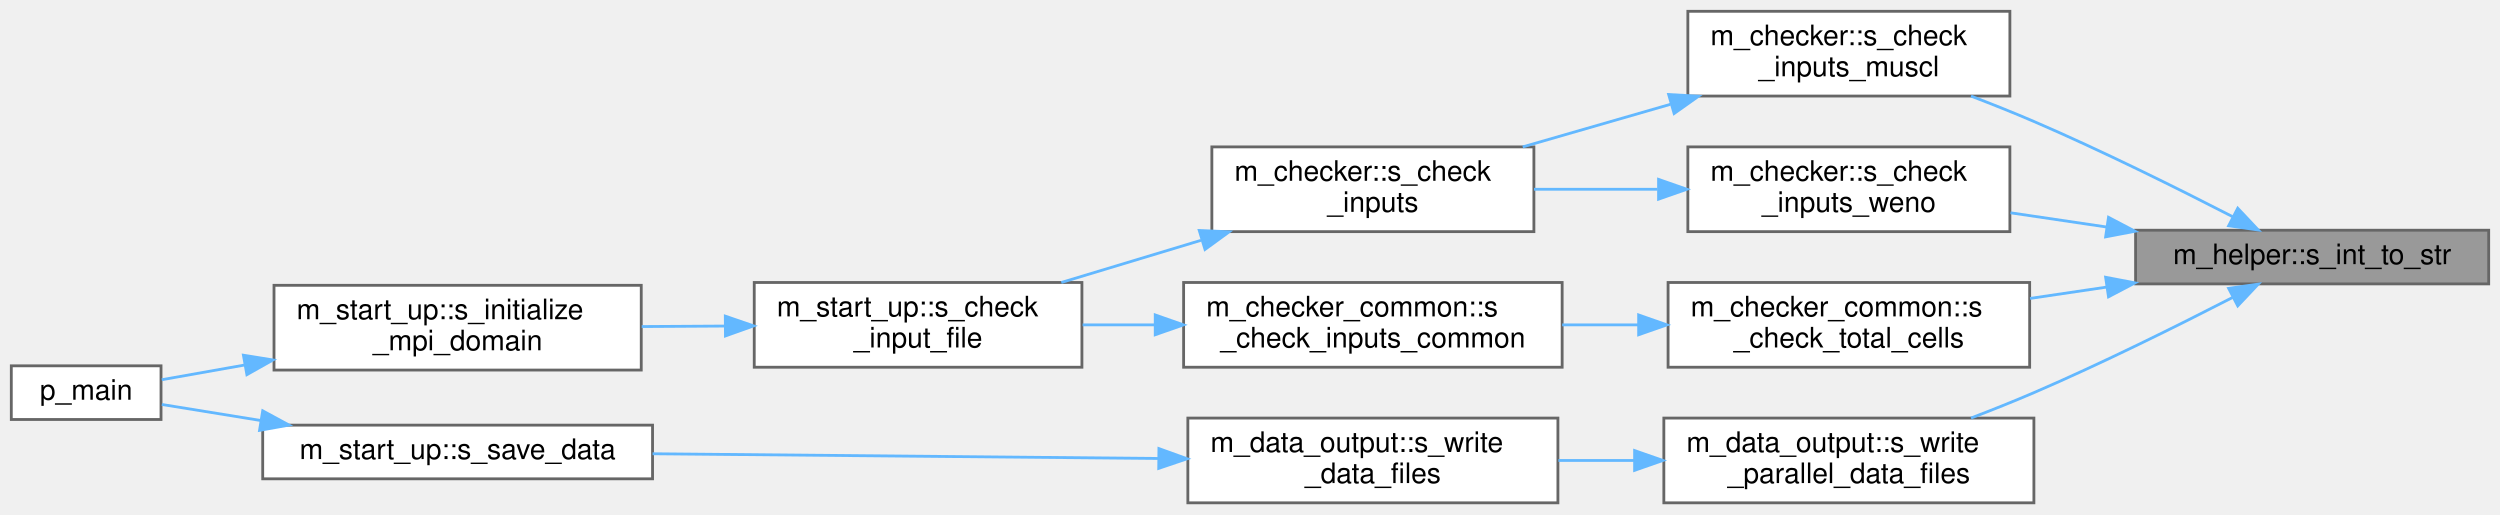
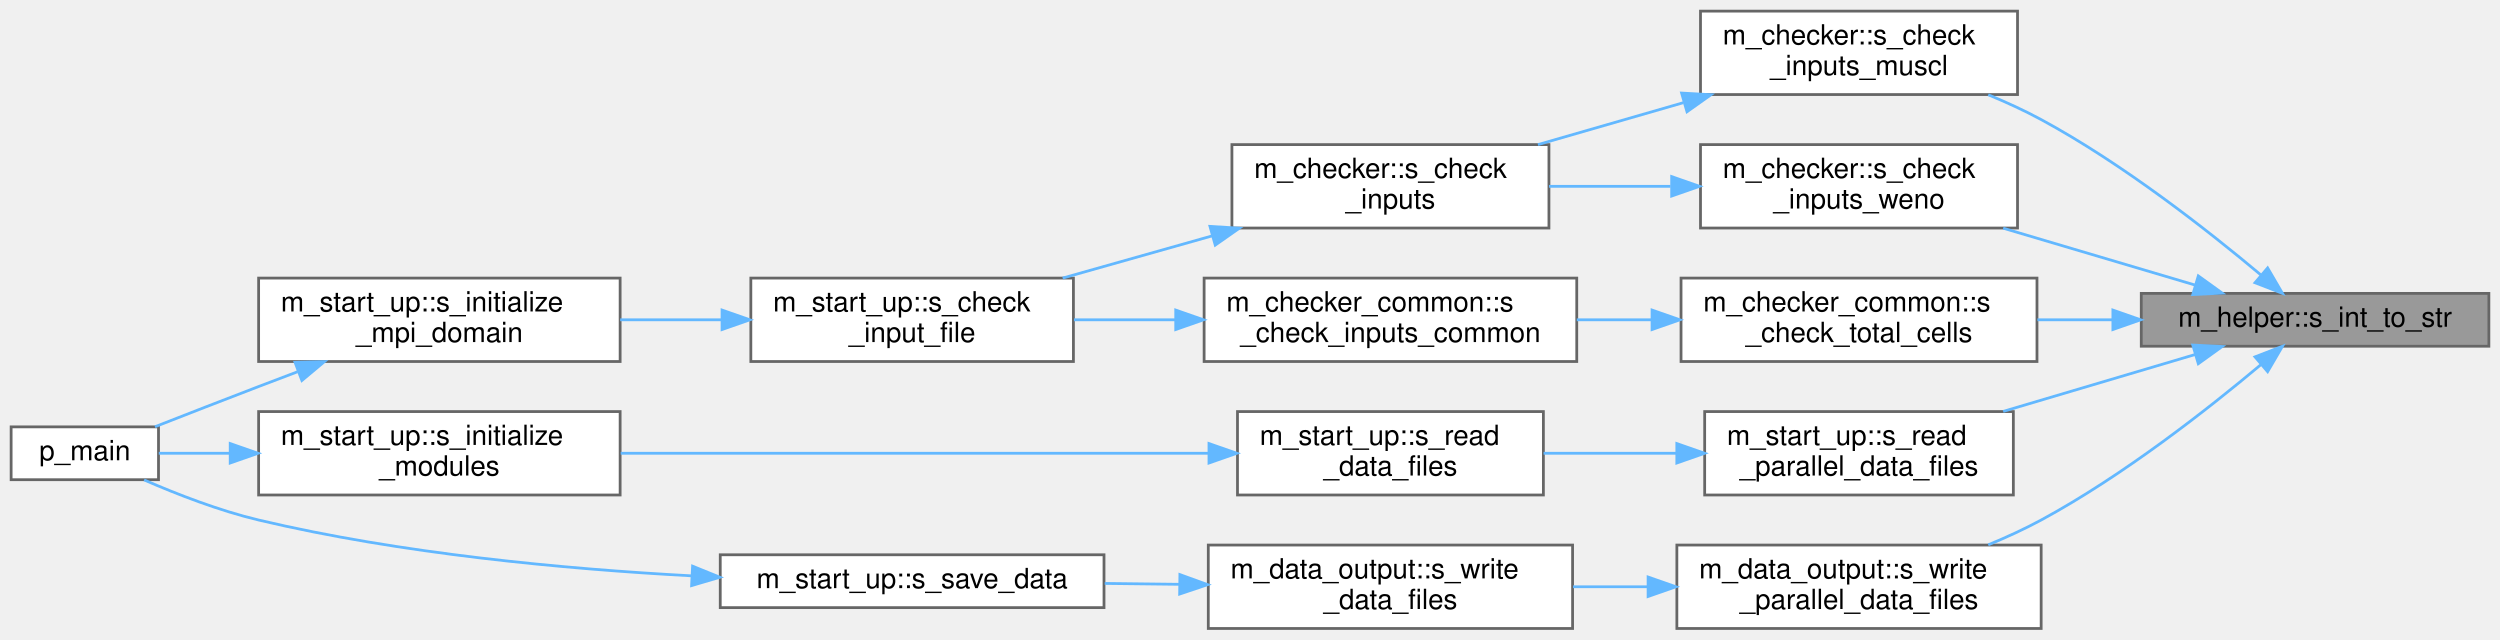
- <svg xmlns="http://www.w3.org/2000/svg" xmlns:xlink="http://www.w3.org/1999/xlink" width="885pt" height="182pt" viewBox="0.00 0.00 885.00 182.00">
-   <g id="graph0" class="graph" transform="scale(1 1) rotate(0) translate(4 178)">
+ <svg xmlns="http://www.w3.org/2000/svg" xmlns:xlink="http://www.w3.org/1999/xlink" width="899pt" height="230pt" viewBox="0.00 0.00 899.00 230.00">
+   <g id="graph0" class="graph" transform="scale(1 1) rotate(0) translate(4 226)">
    <g id="Node000001" class="node">
      <g id="a_Node000001">
        <a xlink:title=" ">
-           <polygon fill="#999999" stroke="#666666" points="877,-96.5 752,-96.5 752,-77.5 877,-77.5 877,-96.5" />
-           <text text-anchor="middle" x="814.5" y="-84.5" font-family="Helvetica,sans-Serif" font-size="10.00">m_helper::s_int_to_str</text>
+           <polygon fill="#999999" stroke="#666666" points="891,-120.5 766,-120.5 766,-101.5 891,-101.5 891,-120.5" />
+           <text text-anchor="middle" x="828.5" y="-108.5" font-family="Helvetica,sans-Serif" font-size="10.00">m_helper::s_int_to_str</text>
        </a>
      </g>
    </g>
    <g id="Node000002" class="node">
      <g id="a_Node000002">
        <a xlink:href="namespacem__checker.html#a96654b50668ae39c0b9eca1426a3fe56" target="_top" xlink:title=" ">
-           <polygon fill="white" stroke="#666666" points="707.5,-174 593.5,-174 593.5,-144 707.5,-144 707.5,-174" />
-           <text text-anchor="start" x="601.5" y="-162" font-family="Helvetica,sans-Serif" font-size="10.00">m_checker::s_check</text>
-           <text text-anchor="middle" x="650.5" y="-151" font-family="Helvetica,sans-Serif" font-size="10.00">_inputs_muscl</text>
+           <polygon fill="white" stroke="#666666" points="721.5,-222 607.5,-222 607.5,-192 721.5,-192 721.5,-222" />
+           <text text-anchor="start" x="615.5" y="-210" font-family="Helvetica,sans-Serif" font-size="10.00">m_checker::s_check</text>
+           <text text-anchor="middle" x="664.5" y="-199" font-family="Helvetica,sans-Serif" font-size="10.00">_inputs_muscl</text>
        </a>
      </g>
    </g>
    <g id="edge1_Node000001_Node000002" class="edge">
      <g id="a_edge1_Node000001_Node000002">
        <a xlink:title=" ">
-           <path fill="none" stroke="#63b8ff" d="M786.3,-101.32C766.93,-111.28 740.16,-124.59 716,-135 708.87,-138.07 701.2,-141.13 693.73,-143.99" />
-           <polygon fill="#63b8ff" stroke="#63b8ff" points="788.16,-104.29 795.43,-96.58 784.94,-98.08 788.16,-104.29" />
+           <path fill="none" stroke="#63b8ff" d="M808.99,-127.15C790.12,-142.99 759.53,-167.02 730,-183 724.01,-186.24 717.49,-189.23 710.97,-191.92" />
+           <polygon fill="#63b8ff" stroke="#63b8ff" points="811.44,-129.66 816.78,-120.51 806.9,-124.33 811.44,-129.66" />
        </a>
      </g>
    </g>
    <g id="Node000007" class="node">
      <g id="a_Node000007">
        <a xlink:href="namespacem__checker.html#a8abd19271bbd3a0d8a4b445f1e7dba57" target="_top" xlink:title="Checks constraints on WENO scheme parameters.">
-           <polygon fill="white" stroke="#666666" points="707.5,-126 593.5,-126 593.5,-96 707.5,-96 707.5,-126" />
-           <text text-anchor="start" x="601.5" y="-114" font-family="Helvetica,sans-Serif" font-size="10.00">m_checker::s_check</text>
-           <text text-anchor="middle" x="650.5" y="-103" font-family="Helvetica,sans-Serif" font-size="10.00">_inputs_weno</text>
+           <polygon fill="white" stroke="#666666" points="721.5,-174 607.5,-174 607.5,-144 721.5,-144 721.5,-174" />
+           <text text-anchor="start" x="615.5" y="-162" font-family="Helvetica,sans-Serif" font-size="10.00">m_checker::s_check</text>
+           <text text-anchor="middle" x="664.5" y="-151" font-family="Helvetica,sans-Serif" font-size="10.00">_inputs_weno</text>
        </a>
      </g>
    </g>
    <g id="edge6_Node000001_Node000007" class="edge">
      <g id="a_edge6_Node000001_Node000007">
        <a xlink:title=" ">
-           <path fill="none" stroke="#63b8ff" d="M741.84,-97.62C730.41,-99.31 718.72,-101.04 707.72,-102.67" />
-           <polygon fill="#63b8ff" stroke="#63b8ff" points="742.41,-101.07 751.79,-96.14 741.39,-94.15 742.41,-101.07" />
+           <path fill="none" stroke="#63b8ff" d="M785.45,-123.46C764.33,-129.72 738.57,-137.35 716.34,-143.94" />
+           <polygon fill="#63b8ff" stroke="#63b8ff" points="786.51,-126.79 795.11,-120.6 784.52,-120.08 786.51,-126.79" />
        </a>
      </g>
    </g>
    <g id="Node000008" class="node">
      <g id="a_Node000008">
        <a xlink:href="namespacem__checker__common.html#abf7ee76feb76e0dfa1301860374be234" target="_top" xlink:title=" ">
-           <polygon fill="white" stroke="#666666" points="714.5,-78 586.5,-78 586.5,-48 714.5,-48 714.5,-78" />
-           <text text-anchor="start" x="594.5" y="-66" font-family="Helvetica,sans-Serif" font-size="10.00">m_checker_common::s</text>
-           <text text-anchor="middle" x="650.5" y="-55" font-family="Helvetica,sans-Serif" font-size="10.00">_check_total_cells</text>
+           <polygon fill="white" stroke="#666666" points="728.5,-126 600.5,-126 600.5,-96 728.5,-96 728.5,-126" />
+           <text text-anchor="start" x="608.5" y="-114" font-family="Helvetica,sans-Serif" font-size="10.00">m_checker_common::s</text>
+           <text text-anchor="middle" x="664.5" y="-103" font-family="Helvetica,sans-Serif" font-size="10.00">_check_total_cells</text>
        </a>
      </g>
    </g>
    <g id="edge8_Node000001_Node000008" class="edge">
      <g id="a_edge8_Node000001_Node000008">
        <a xlink:title=" ">
-           <path fill="none" stroke="#63b8ff" d="M741.7,-76.36C732.69,-75.03 723.52,-73.67 714.65,-72.36" />
-           <polygon fill="#63b8ff" stroke="#63b8ff" points="741.39,-79.85 751.79,-77.86 742.41,-72.93 741.39,-79.85" />
+           <path fill="none" stroke="#63b8ff" d="M755.7,-111C746.69,-111 737.52,-111 728.65,-111" />
+           <polygon fill="#63b8ff" stroke="#63b8ff" points="755.79,-114.5 765.79,-111 755.79,-107.5 755.79,-114.5" />
        </a>
      </g>
    </g>
    <g id="Node000010" class="node">
      <g id="a_Node000010">
-         <a xlink:href="namespacem__data__output.html#a70eef01cb0dda6dd292ddc4b63544be5" target="_top" xlink:title="The goal of this subroutine is to output the grid and conservative variables data files for given tim...">
-           <polygon fill="white" stroke="#666666" points="716,-30 585,-30 585,0 716,0 716,-30" />
-           <text text-anchor="start" x="593" y="-18" font-family="Helvetica,sans-Serif" font-size="10.00">m_data_output::s_write</text>
-           <text text-anchor="middle" x="650.5" y="-7" font-family="Helvetica,sans-Serif" font-size="10.00">_parallel_data_files</text>
+         <a xlink:href="namespacem__start__up.html#a3226ddf0c64cff078579641fda52781d" target="_top" xlink:title=" ">
+           <polygon fill="white" stroke="#666666" points="720,-78 609,-78 609,-48 720,-48 720,-78" />
+           <text text-anchor="start" x="617" y="-66" font-family="Helvetica,sans-Serif" font-size="10.00">m_start_up::s_read</text>
+           <text text-anchor="middle" x="664.5" y="-55" font-family="Helvetica,sans-Serif" font-size="10.00">_parallel_data_files</text>
        </a>
      </g>
    </g>
    <g id="edge11_Node000001_Node000010" class="edge">
      <g id="a_edge11_Node000001_Node000010">
        <a xlink:title=" ">
-           <path fill="none" stroke="#63b8ff" d="M786.3,-72.68C766.93,-62.72 740.16,-49.41 716,-39 708.87,-35.93 701.2,-32.87 693.73,-30.01" />
-           <polygon fill="#63b8ff" stroke="#63b8ff" points="784.94,-75.92 795.43,-77.42 788.16,-69.71 784.94,-75.92" />
+           <path fill="none" stroke="#63b8ff" d="M785.45,-98.54C764.33,-92.28 738.57,-84.65 716.34,-78.06" />
+           <polygon fill="#63b8ff" stroke="#63b8ff" points="784.52,-101.92 795.11,-101.4 786.51,-95.21 784.52,-101.92" />
+         </a>
+       </g>
+     </g>
+     <g id="Node000013" class="node">
+       <g id="a_Node000013">
+         <a xlink:href="namespacem__data__output.html#a70eef01cb0dda6dd292ddc4b63544be5" target="_top" xlink:title="The goal of this subroutine is to output the grid and conservative variables data files for given tim...">
+           <polygon fill="white" stroke="#666666" points="730,-30 599,-30 599,0 730,0 730,-30" />
+           <text text-anchor="start" x="607" y="-18" font-family="Helvetica,sans-Serif" font-size="10.00">m_data_output::s_write</text>
+           <text text-anchor="middle" x="664.5" y="-7" font-family="Helvetica,sans-Serif" font-size="10.00">_parallel_data_files</text>
+         </a>
+       </g>
+     </g>
+     <g id="edge15_Node000001_Node000013" class="edge">
+       <g id="a_edge15_Node000001_Node000013">
+         <a xlink:title=" ">
+           <path fill="none" stroke="#63b8ff" d="M808.99,-94.85C790.12,-79.01 759.53,-54.98 730,-39 724.01,-35.76 717.49,-32.77 710.97,-30.08" />
+           <polygon fill="#63b8ff" stroke="#63b8ff" points="806.9,-97.67 816.78,-101.49 811.44,-92.34 806.9,-97.67" />
        </a>
      </g>
    </g>
    <g id="Node000003" class="node">
      <g id="a_Node000003">
        <a xlink:href="namespacem__checker.html#a214e05cb46bc7c3e0dbe55fdc433c072" target="_top" xlink:title="Checks compatibility of parameters in the input file. Used by the simulation stage.">
-           <polygon fill="white" stroke="#666666" points="539,-126 425,-126 425,-96 539,-96 539,-126" />
-           <text text-anchor="start" x="433" y="-114" font-family="Helvetica,sans-Serif" font-size="10.00">m_checker::s_check</text>
-           <text text-anchor="middle" x="482" y="-103" font-family="Helvetica,sans-Serif" font-size="10.00">_inputs</text>
+           <polygon fill="white" stroke="#666666" points="553,-174 439,-174 439,-144 553,-144 553,-174" />
+           <text text-anchor="start" x="447" y="-162" font-family="Helvetica,sans-Serif" font-size="10.00">m_checker::s_check</text>
+           <text text-anchor="middle" x="496" y="-151" font-family="Helvetica,sans-Serif" font-size="10.00">_inputs</text>
        </a>
      </g>
    </g>
    <g id="edge2_Node000002_Node000003" class="edge">
      <g id="a_edge2_Node000002_Node000003">
        <a xlink:title=" ">
-           <path fill="none" stroke="#63b8ff" d="M587.31,-141.07C570.1,-136.11 551.61,-130.78 535.04,-126" />
-           <polygon fill="#63b8ff" stroke="#63b8ff" points="586.7,-144.54 597.28,-143.94 588.64,-137.81 586.7,-144.54" />
+           <path fill="none" stroke="#63b8ff" d="M601.31,-189.07C584.1,-184.11 565.61,-178.78 549.04,-174" />
+           <polygon fill="#63b8ff" stroke="#63b8ff" points="600.7,-192.54 611.28,-191.94 602.64,-185.81 600.7,-192.54" />
        </a>
      </g>
    </g>
    <g id="Node000004" class="node">
      <g id="a_Node000004">
        <a xlink:href="namespacem__start__up.html#ad26e747c87bb6bcf4c9d6baa21d044c1" target="_top" xlink:title="The goal of this procedure is to verify that each of the user provided inputs is valid and that their...">
-           <polygon fill="white" stroke="#666666" points="379,-78 263,-78 263,-48 379,-48 379,-78" />
-           <text text-anchor="start" x="271" y="-66" font-family="Helvetica,sans-Serif" font-size="10.00">m_start_up::s_check</text>
-           <text text-anchor="middle" x="321" y="-55" font-family="Helvetica,sans-Serif" font-size="10.00">_input_file</text>
+           <polygon fill="white" stroke="#666666" points="382,-126 266,-126 266,-96 382,-96 382,-126" />
+           <text text-anchor="start" x="274" y="-114" font-family="Helvetica,sans-Serif" font-size="10.00">m_start_up::s_check</text>
+           <text text-anchor="middle" x="324" y="-103" font-family="Helvetica,sans-Serif" font-size="10.00">_input_file</text>
        </a>
      </g>
    </g>
    <g id="edge3_Node000003_Node000004" class="edge">
      <g id="a_edge3_Node000003_Node000004">
        <a xlink:title=" ">
-           <path fill="none" stroke="#63b8ff" d="M421.15,-92.93C404.85,-88.01 387.37,-82.73 371.7,-78" />
-           <polygon fill="#63b8ff" stroke="#63b8ff" points="420.54,-96.4 431.13,-95.94 422.57,-89.7 420.54,-96.4" />
+           <path fill="none" stroke="#63b8ff" d="M432,-141.21C414.29,-136.21 395.21,-130.82 378.13,-126" />
+           <polygon fill="#63b8ff" stroke="#63b8ff" points="431.1,-144.6 441.68,-143.94 433,-137.86 431.1,-144.6" />
        </a>
      </g>
    </g>
    <g id="Node000005" class="node">
      <g id="a_Node000005">
        <a xlink:href="namespacem__start__up.html#ab64542f13c680e17ce8879c77c65c0e0" target="_top" xlink:title=" ">
-           <polygon fill="white" stroke="#666666" points="223,-77 93,-77 93,-47 223,-47 223,-77" />
-           <text text-anchor="start" x="101" y="-65" font-family="Helvetica,sans-Serif" font-size="10.00">m_start_up::s_initialize</text>
-           <text text-anchor="middle" x="158" y="-54" font-family="Helvetica,sans-Serif" font-size="10.00">_mpi_domain</text>
+           <polygon fill="white" stroke="#666666" points="219,-126 89,-126 89,-96 219,-96 219,-126" />
+           <text text-anchor="start" x="97" y="-114" font-family="Helvetica,sans-Serif" font-size="10.00">m_start_up::s_initialize</text>
+           <text text-anchor="middle" x="154" y="-103" font-family="Helvetica,sans-Serif" font-size="10.00">_mpi_domain</text>
        </a>
      </g>
    </g>
    <g id="edge4_Node000004_Node000005" class="edge">
      <g id="a_edge4_Node000004_Node000005">
        <a xlink:title=" ">
-           <path fill="none" stroke="#63b8ff" d="M252.71,-62.58C242.93,-62.52 232.88,-62.46 223.16,-62.4" />
-           <polygon fill="#63b8ff" stroke="#63b8ff" points="252.76,-66.08 262.78,-62.64 252.81,-59.08 252.76,-66.08" />
+           <path fill="none" stroke="#63b8ff" d="M255.64,-111C243.55,-111 230.99,-111 219.01,-111" />
+           <polygon fill="#63b8ff" stroke="#63b8ff" points="255.65,-114.5 265.65,-111 255.65,-107.5 255.65,-114.5" />
        </a>
      </g>
    </g>
    <g id="Node000006" class="node">
      <g id="a_Node000006">
        <a xlink:href="p__main_8fpp_8f90.html#aeec10ee8e2940c953967da3e374e1579" target="_top" xlink:title="Quasi-conservative, shock- and interface- capturing finite-volume scheme for the multicomponent Navie...">
-           <polygon fill="white" stroke="#666666" points="53,-48.5 0,-48.5 0,-29.5 53,-29.5 53,-48.5" />
-           <text text-anchor="middle" x="26.5" y="-36.5" font-family="Helvetica,sans-Serif" font-size="10.00">p_main</text>
+           <polygon fill="white" stroke="#666666" points="53,-72.5 0,-72.5 0,-53.5 53,-53.5 53,-72.5" />
+           <text text-anchor="middle" x="26.5" y="-60.5" font-family="Helvetica,sans-Serif" font-size="10.00">p_main</text>
        </a>
      </g>
    </g>
    <g id="edge5_Node000005_Node000006" class="edge">
      <g id="a_edge5_Node000005_Node000006">
        <a xlink:title=" ">
-           <path fill="none" stroke="#63b8ff" d="M82.52,-48.77C72.04,-46.91 61.91,-45.11 53.26,-43.58" />
-           <polygon fill="#63b8ff" stroke="#63b8ff" points="82.17,-52.26 92.63,-50.57 83.4,-45.37 82.17,-52.26" />
+           <path fill="none" stroke="#63b8ff" d="M103,-92.32C98.27,-90.53 93.54,-88.74 89,-87 76.69,-82.29 63.03,-76.97 51.72,-72.54" />
+           <polygon fill="#63b8ff" stroke="#63b8ff" points="102.09,-95.72 112.68,-95.97 104.56,-89.17 102.09,-95.72" />
        </a>
      </g>
    </g>
    <g id="edge7_Node000007_Node000003" class="edge">
      <g id="a_edge7_Node000007_Node000003">
        <a xlink:title=" ">
-           <path fill="none" stroke="#63b8ff" d="M582.73,-111C568.24,-111 553.05,-111 539.03,-111" />
-           <polygon fill="#63b8ff" stroke="#63b8ff" points="583.13,-114.5 593.13,-111 583.13,-107.5 583.13,-114.5" />
+           <path fill="none" stroke="#63b8ff" d="M596.73,-159C582.24,-159 567.05,-159 553.03,-159" />
+           <polygon fill="#63b8ff" stroke="#63b8ff" points="597.13,-162.5 607.13,-159 597.13,-155.5 597.13,-162.5" />
        </a>
      </g>
    </g>
    <g id="Node000009" class="node">
      <g id="a_Node000009">
        <a xlink:href="namespacem__checker__common.html#a37b5025d5e6ffafc4cb5f417387c21b8" target="_top" xlink:title="Checks compatibility of parameters in the input file. Used by all three stages.">
-           <polygon fill="white" stroke="#666666" points="549,-78 415,-78 415,-48 549,-48 549,-78" />
-           <text text-anchor="start" x="423" y="-66" font-family="Helvetica,sans-Serif" font-size="10.00">m_checker_common::s</text>
-           <text text-anchor="middle" x="482" y="-55" font-family="Helvetica,sans-Serif" font-size="10.00">_check_inputs_common</text>
+           <polygon fill="white" stroke="#666666" points="563,-126 429,-126 429,-96 563,-96 563,-126" />
+           <text text-anchor="start" x="437" y="-114" font-family="Helvetica,sans-Serif" font-size="10.00">m_checker_common::s</text>
+           <text text-anchor="middle" x="496" y="-103" font-family="Helvetica,sans-Serif" font-size="10.00">_check_inputs_common</text>
        </a>
      </g>
    </g>
    <g id="edge9_Node000008_Node000009" class="edge">
      <g id="a_edge9_Node000008_Node000009">
        <a xlink:title=" ">
-           <path fill="none" stroke="#63b8ff" d="M576.02,-63C567.03,-63 557.88,-63 549.01,-63" />
-           <polygon fill="#63b8ff" stroke="#63b8ff" points="576.08,-66.5 586.08,-63 576.08,-59.5 576.08,-66.5" />
+           <path fill="none" stroke="#63b8ff" d="M590.02,-111C581.03,-111 571.88,-111 563.01,-111" />
+           <polygon fill="#63b8ff" stroke="#63b8ff" points="590.08,-114.5 600.08,-111 590.08,-107.5 590.08,-114.5" />
        </a>
      </g>
    </g>
    <g id="edge10_Node000009_Node000004" class="edge">
      <g id="a_edge10_Node000009_Node000004">
        <a xlink:title=" ">
-           <path fill="none" stroke="#63b8ff" d="M404.87,-63C396.24,-63 387.56,-63 379.24,-63" />
-           <polygon fill="#63b8ff" stroke="#63b8ff" points="404.95,-66.5 414.95,-63 404.95,-59.5 404.95,-66.5" />
+           <path fill="none" stroke="#63b8ff" d="M418.59,-111C406.36,-111 393.89,-111 382.2,-111" />
+           <polygon fill="#63b8ff" stroke="#63b8ff" points="418.79,-114.5 428.79,-111 418.79,-107.5 418.79,-114.5" />
        </a>
      </g>
    </g>
    <g id="Node000011" class="node">
      <g id="a_Node000011">
-         <a xlink:href="namespacem__data__output.html#a9eea8de093f055adb3b786bff3cab2d8" target="_top" xlink:title="Write data files. Dispatch subroutine that replaces procedure pointer.">
-           <polygon fill="white" stroke="#666666" points="547.5,-30 416.5,-30 416.5,0 547.5,0 547.5,-30" />
-           <text text-anchor="start" x="424.5" y="-18" font-family="Helvetica,sans-Serif" font-size="10.00">m_data_output::s_write</text>
-           <text text-anchor="middle" x="482" y="-7" font-family="Helvetica,sans-Serif" font-size="10.00">_data_files</text>
+         <a xlink:href="namespacem__start__up.html#a25f79bc2aae3d0302d4a97247d84f92a" target="_top" xlink:title="Read data files. Dispatch subroutine that replaces procedure pointer.">
+           <polygon fill="white" stroke="#666666" points="551,-78 441,-78 441,-48 551,-48 551,-78" />
+           <text text-anchor="start" x="449" y="-66" font-family="Helvetica,sans-Serif" font-size="10.00">m_start_up::s_read</text>
+           <text text-anchor="middle" x="496" y="-55" font-family="Helvetica,sans-Serif" font-size="10.00">_data_files</text>
        </a>
      </g>
    </g>
    <g id="edge12_Node000010_Node000011" class="edge">
      <g id="a_edge12_Node000010_Node000011">
        <a xlink:title=" ">
-           <path fill="none" stroke="#63b8ff" d="M574.59,-15C565.61,-15 556.49,-15 547.67,-15" />
-           <polygon fill="#63b8ff" stroke="#63b8ff" points="574.65,-18.5 584.65,-15 574.65,-11.5 574.65,-18.5" />
+           <path fill="none" stroke="#63b8ff" d="M598.78,-63C583,-63 566.29,-63 551.07,-63" />
+           <polygon fill="#63b8ff" stroke="#63b8ff" points="598.98,-66.5 608.98,-63 598.98,-59.5 598.98,-66.5" />
        </a>
      </g>
    </g>
    <g id="Node000012" class="node">
      <g id="a_Node000012">
-         <a xlink:href="namespacem__start__up.html#a47ade6ffcd98aafcccf10910f626142d" target="_top" xlink:title=" ">
-           <polygon fill="white" stroke="#666666" points="227,-27.5 89,-27.5 89,-8.5 227,-8.5 227,-27.5" />
-           <text text-anchor="middle" x="158" y="-15.5" font-family="Helvetica,sans-Serif" font-size="10.00">m_start_up::s_save_data</text>
+         <a xlink:href="namespacem__start__up.html#a1fb7a3f9d412acd2a9cbcfe8b45006dd" target="_top" xlink:title=" ">
+           <polygon fill="white" stroke="#666666" points="219,-78 89,-78 89,-48 219,-48 219,-78" />
+           <text text-anchor="start" x="97" y="-66" font-family="Helvetica,sans-Serif" font-size="10.00">m_start_up::s_initialize</text>
+           <text text-anchor="middle" x="154" y="-55" font-family="Helvetica,sans-Serif" font-size="10.00">_modules</text>
        </a>
      </g>
    </g>
    <g id="edge13_Node000011_Node000012" class="edge">
      <g id="a_edge13_Node000011_Node000012">
        <a xlink:title=" ">
-           <path fill="none" stroke="#63b8ff" d="M406,-15.7C351.89,-16.2 279.43,-16.88 227,-17.37" />
-           <polygon fill="#63b8ff" stroke="#63b8ff" points="406.26,-19.2 416.23,-15.6 406.19,-12.2 406.26,-19.2" />
+           <path fill="none" stroke="#63b8ff" d="M430.54,-63C369.94,-63 279.73,-63 219.2,-63" />
+           <polygon fill="#63b8ff" stroke="#63b8ff" points="430.75,-66.5 440.75,-63 430.75,-59.5 430.75,-66.5" />
        </a>
      </g>
    </g>
    <g id="edge14_Node000012_Node000006" class="edge">
      <g id="a_edge14_Node000012_Node000006">
        <a xlink:title=" ">
-           <path fill="none" stroke="#63b8ff" d="M88.29,-29.14C75.8,-31.17 63.51,-33.16 53.28,-34.82" />
-           <polygon fill="#63b8ff" stroke="#63b8ff" points="89,-32.57 98.31,-27.52 87.88,-25.66 89,-32.57" />
+           <path fill="none" stroke="#63b8ff" d="M78.74,-63C69.58,-63 60.76,-63 53.09,-63" />
+           <polygon fill="#63b8ff" stroke="#63b8ff" points="78.78,-66.5 88.78,-63 78.78,-59.5 78.78,-66.5" />
+         </a>
+       </g>
+     </g>
+     <g id="Node000014" class="node">
+       <g id="a_Node000014">
+         <a xlink:href="namespacem__data__output.html#a9eea8de093f055adb3b786bff3cab2d8" target="_top" xlink:title="Write data files. Dispatch subroutine that replaces procedure pointer.">
+           <polygon fill="white" stroke="#666666" points="561.5,-30 430.5,-30 430.5,0 561.5,0 561.5,-30" />
+           <text text-anchor="start" x="438.5" y="-18" font-family="Helvetica,sans-Serif" font-size="10.00">m_data_output::s_write</text>
+           <text text-anchor="middle" x="496" y="-7" font-family="Helvetica,sans-Serif" font-size="10.00">_data_files</text>
+         </a>
+       </g>
+     </g>
+     <g id="edge16_Node000013_Node000014" class="edge">
+       <g id="a_edge16_Node000013_Node000014">
+         <a xlink:title=" ">
+           <path fill="none" stroke="#63b8ff" d="M588.59,-15C579.61,-15 570.49,-15 561.67,-15" />
+           <polygon fill="#63b8ff" stroke="#63b8ff" points="588.65,-18.5 598.65,-15 588.65,-11.5 588.65,-18.5" />
+         </a>
+       </g>
+     </g>
+     <g id="Node000015" class="node">
+       <g id="a_Node000015">
+         <a xlink:href="namespacem__start__up.html#a47ade6ffcd98aafcccf10910f626142d" target="_top" xlink:title=" ">
+           <polygon fill="white" stroke="#666666" points="393,-26.5 255,-26.5 255,-7.5 393,-7.5 393,-26.5" />
+           <text text-anchor="middle" x="324" y="-14.5" font-family="Helvetica,sans-Serif" font-size="10.00">m_start_up::s_save_data</text>
+         </a>
+       </g>
+     </g>
+     <g id="edge17_Node000014_Node000015" class="edge">
+       <g id="a_edge17_Node000014_Node000015">
+         <a xlink:title=" ">
+           <path fill="none" stroke="#63b8ff" d="M420.21,-15.88C411.24,-15.99 402.12,-16.09 393.25,-16.2" />
+           <polygon fill="#63b8ff" stroke="#63b8ff" points="420.29,-19.38 430.25,-15.76 420.2,-12.38 420.29,-19.38" />
+         </a>
+       </g>
+     </g>
+     <g id="edge18_Node000015_Node000006" class="edge">
+       <g id="a_edge18_Node000015_Node000006">
+         <a xlink:title=" ">
+           <path fill="none" stroke="#63b8ff" d="M244.68,-18.93C198.8,-21.4 140.03,-26.9 89,-39 74.84,-42.36 59.59,-48.29 47.82,-53.42" />
+           <polygon fill="#63b8ff" stroke="#63b8ff" points="245.05,-22.41 254.86,-18.42 244.7,-15.42 245.05,-22.41" />
        </a>
      </g>
    </g>
  </g>
</svg>
